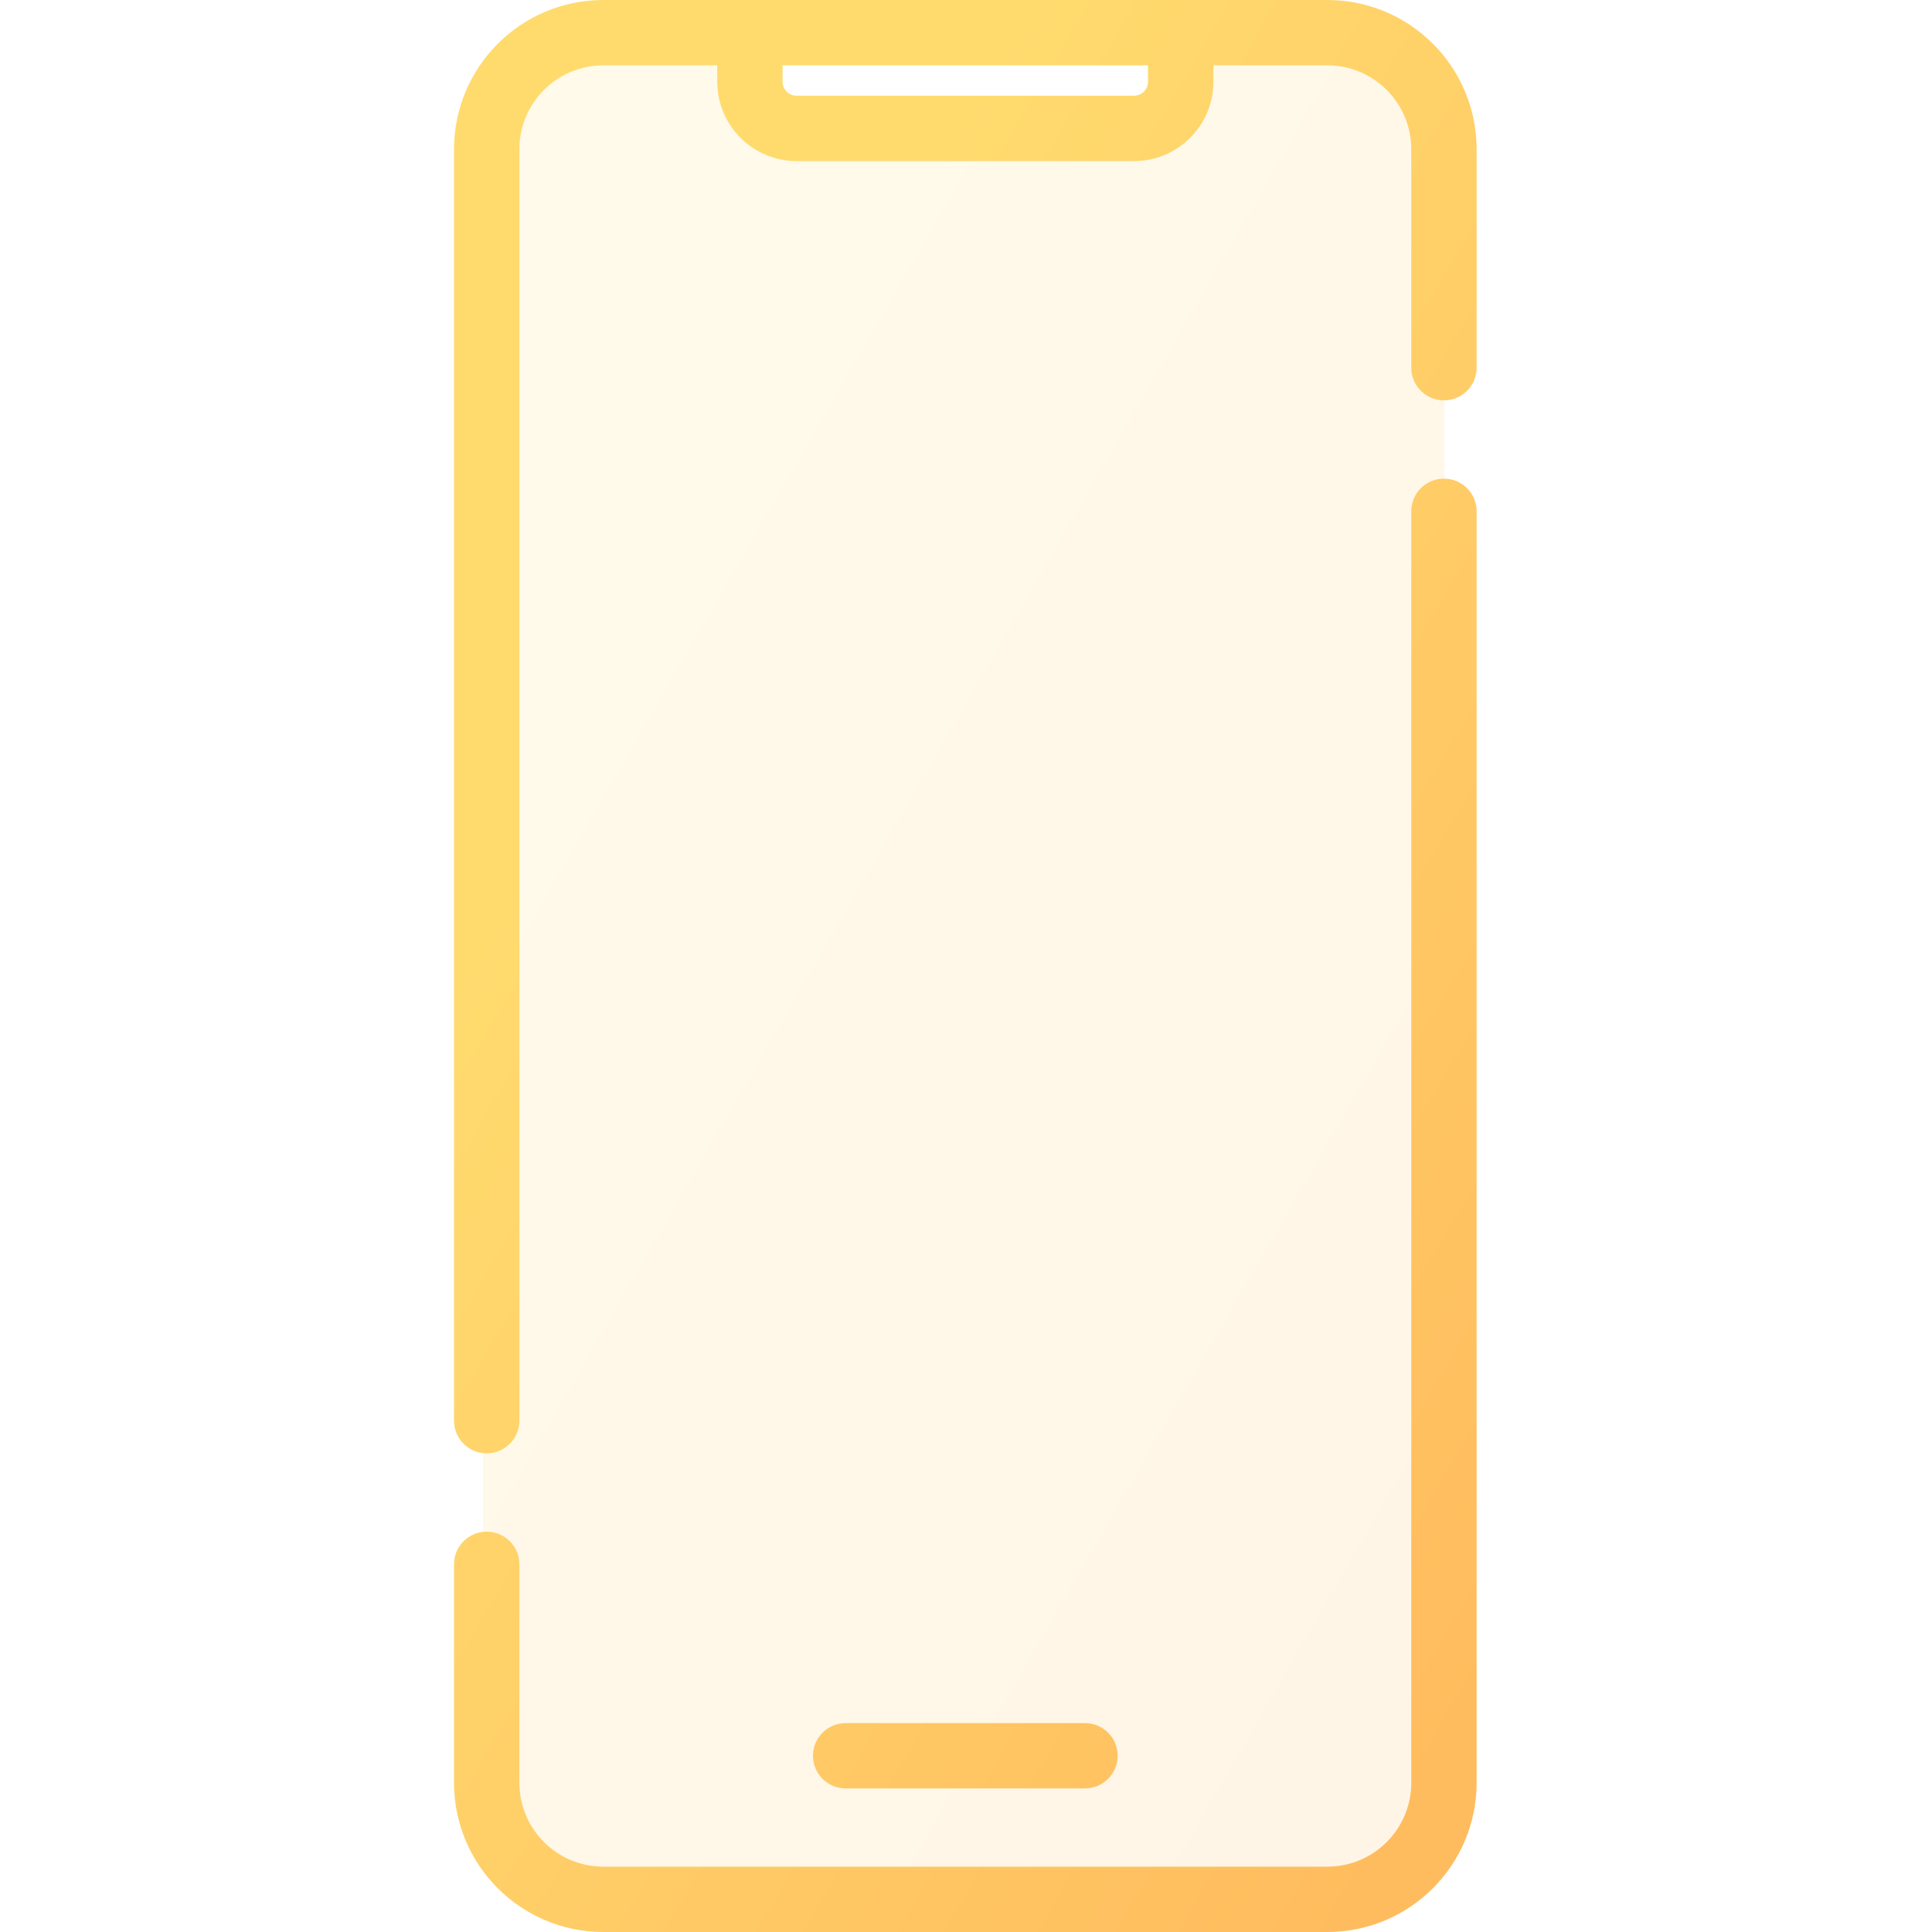
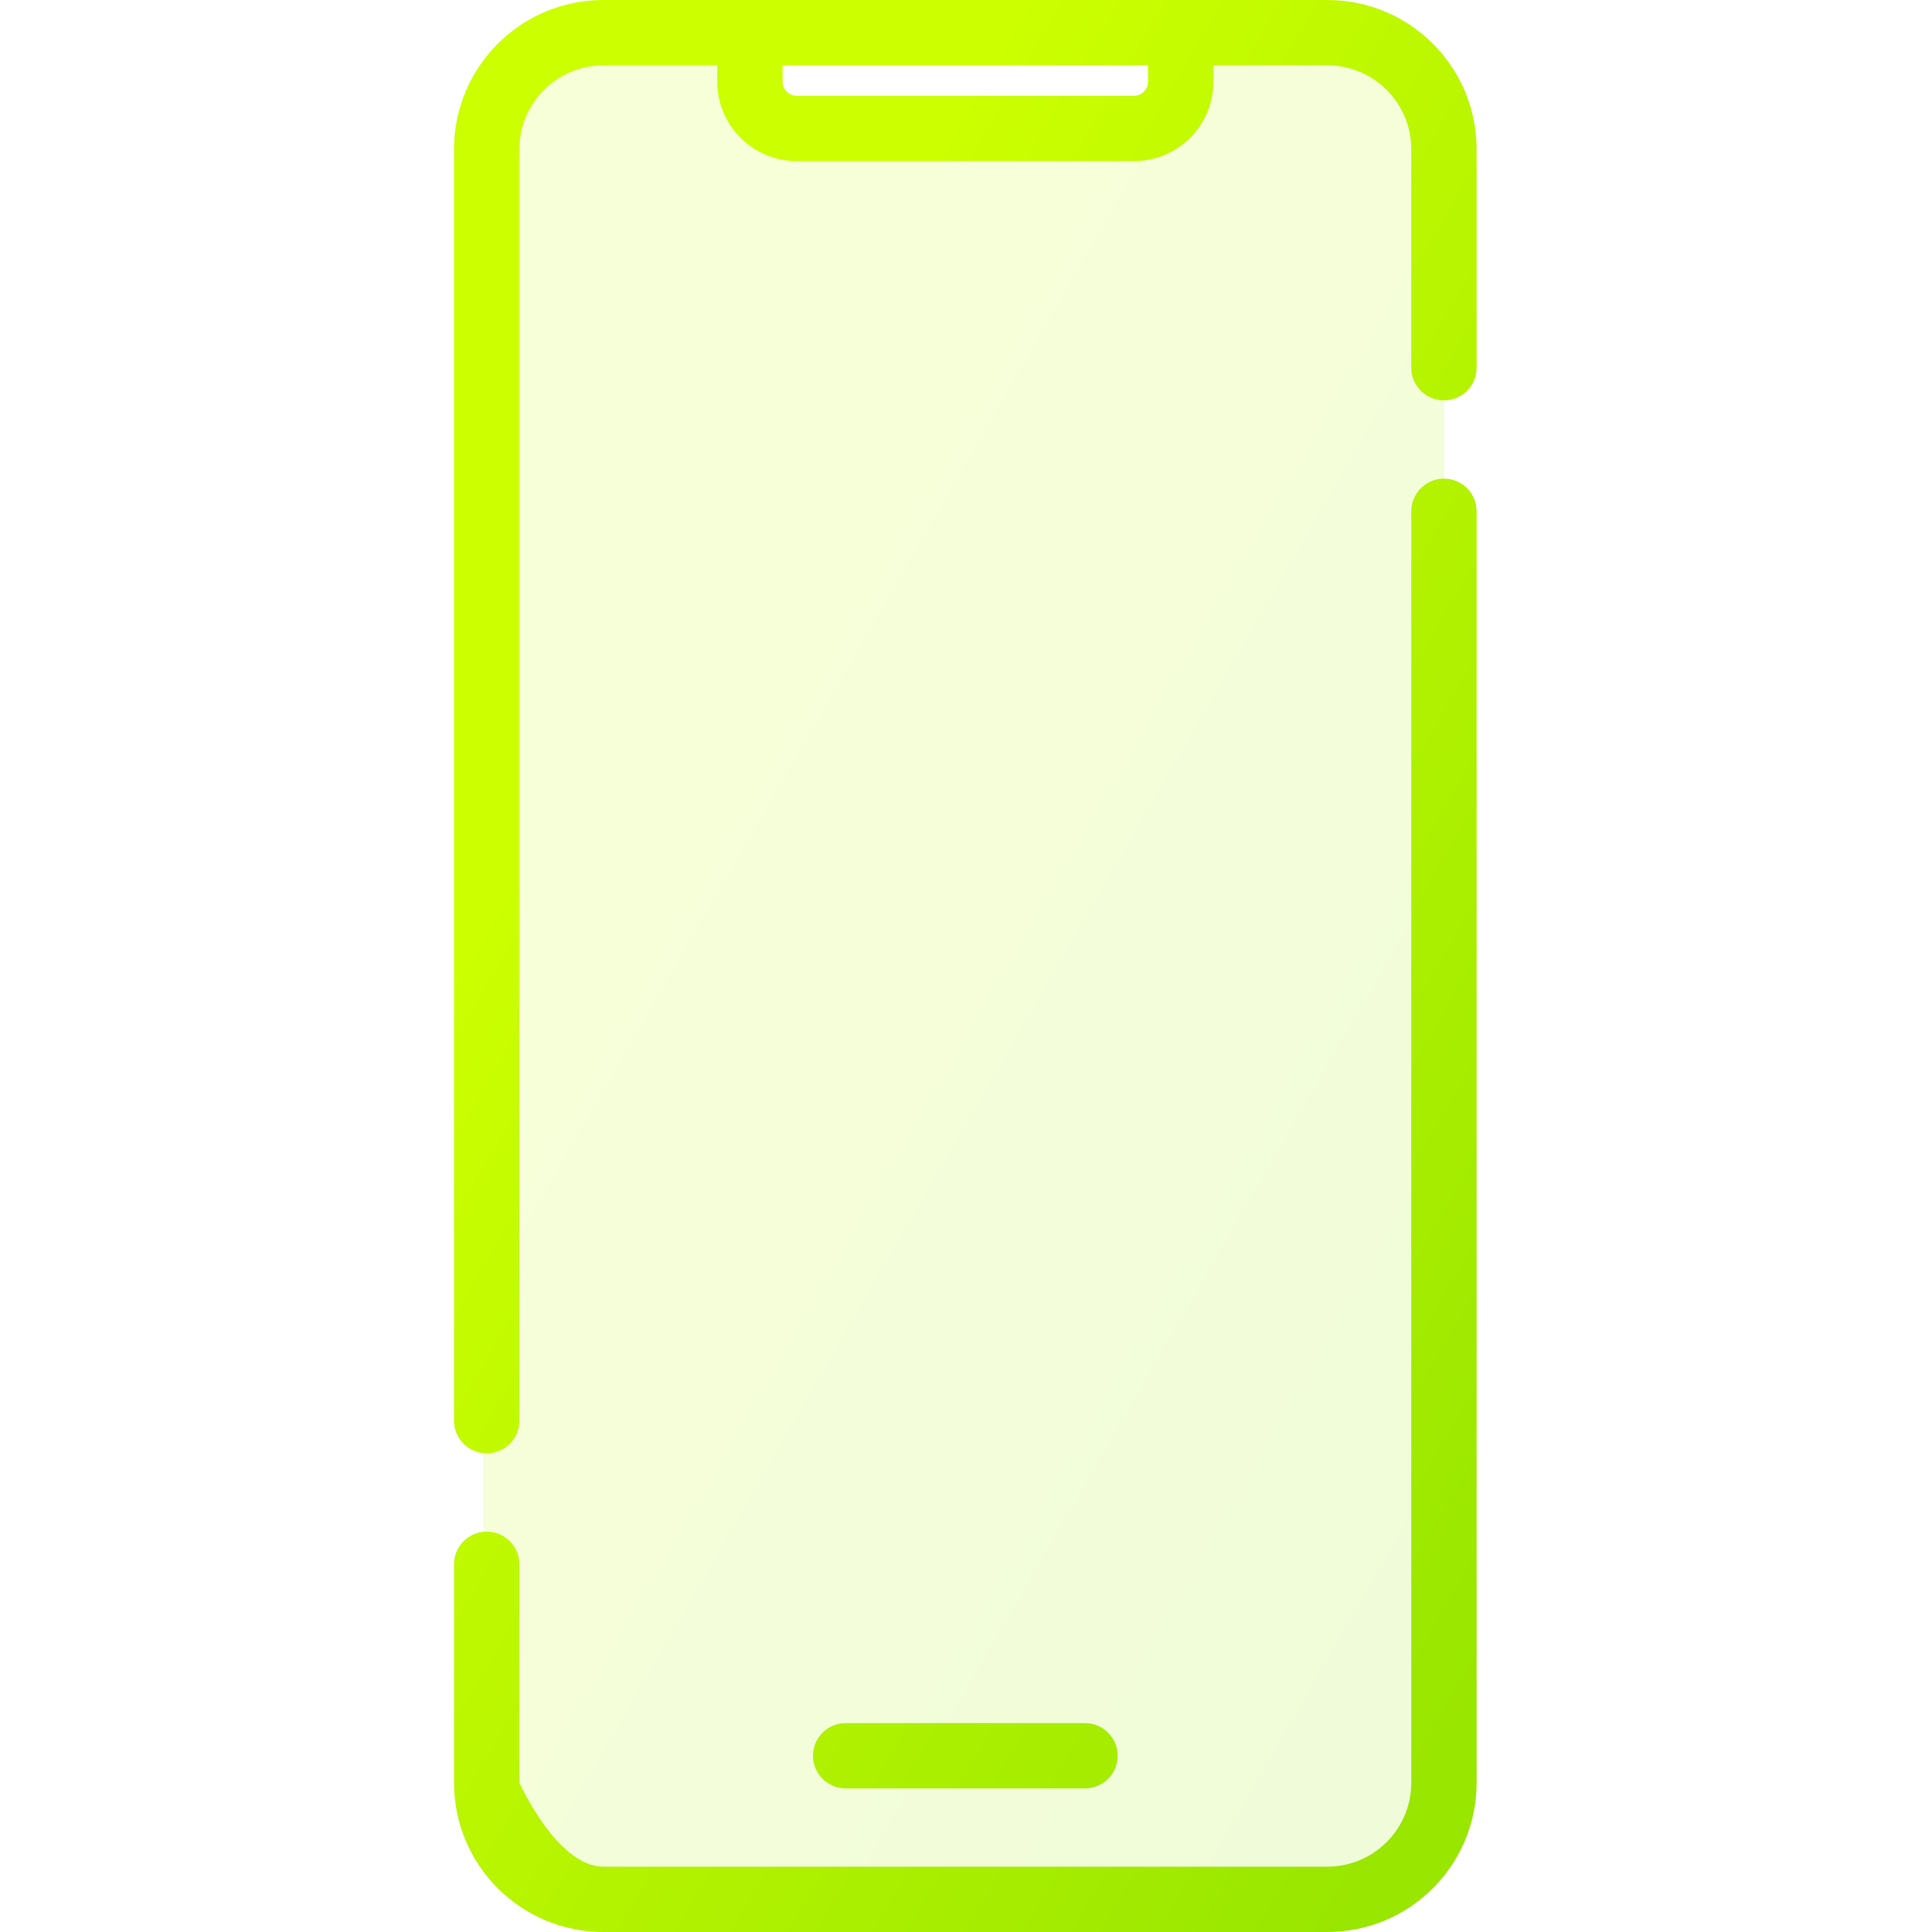
<svg xmlns="http://www.w3.org/2000/svg" width="40" height="40" viewBox="0 0 22 40" fill="none">
  <path opacity="0.15" fill-rule="evenodd" clip-rule="evenodd" d="M3 1C1.895 1 1 1.895 1 3V37C1 38.105 1.895 39 3 39H18.9C20.005 39 20.9 38.105 20.9 37V3C20.9 1.895 20.005 1 18.9 1H15.663V2H6.237V1H3Z" fill="url(#paint0_linear)" />
-   <path d="M8.509 35.675C8.135 35.675 7.832 35.977 7.832 36.351C7.832 36.724 8.135 37.027 8.509 37.027V35.675ZM13.463 37.027C13.837 37.027 14.14 36.724 14.14 36.351C14.14 35.977 13.837 35.675 13.463 35.675V37.027ZM0.4 29.414C0.4 29.788 0.703 30.09 1.076 30.09C1.45 30.09 1.753 29.788 1.753 29.414H0.4ZM1.753 32.387C1.753 32.013 1.45 31.711 1.076 31.711C0.703 31.711 0.4 32.013 0.4 32.387H1.753ZM20.219 7.613C20.219 7.987 20.522 8.289 20.895 8.289C21.269 8.289 21.572 7.987 21.572 7.613H20.219ZM21.572 10.586C21.572 10.212 21.269 9.91 20.895 9.91C20.522 9.91 20.219 10.212 20.219 10.586H21.572ZM18.48 38.647H3.492V40H18.48V38.647ZM3.492 1.353H6.527V0H3.492V1.353ZM5.85 1.692H7.203V0.676H5.85V1.692ZM7.493 3.335H14.479V1.982H7.493V3.335ZM6.527 1.353H15.445V0H6.527V1.353ZM15.445 1.353H18.48V0H15.445V1.353ZM16.122 1.692V0.676H14.769V1.692H16.122ZM8.509 37.027H13.463V35.675H8.509V37.027ZM1.753 29.414V3.092H0.4V29.414H1.753ZM1.753 36.908V32.387H0.4V36.908H1.753ZM20.219 3.092V7.613H21.572V3.092H20.219ZM20.219 10.586V36.908H21.572V10.586H20.219ZM14.479 3.335C15.386 3.335 16.122 2.599 16.122 1.692H14.769C14.769 1.852 14.639 1.982 14.479 1.982V3.335ZM3.492 38.647C2.531 38.647 1.753 37.869 1.753 36.908H0.4C0.4 38.616 1.784 40 3.492 40V38.647ZM18.48 40C20.188 40 21.572 38.616 21.572 36.908H20.219C20.219 37.869 19.441 38.647 18.48 38.647V40ZM18.48 1.353C19.441 1.353 20.219 2.131 20.219 3.092H21.572C21.572 1.384 20.188 0 18.48 0V1.353ZM5.85 1.692C5.85 2.599 6.586 3.335 7.493 3.335V1.982C7.333 1.982 7.203 1.852 7.203 1.692H5.85ZM3.492 0C1.784 0 0.4 1.384 0.4 3.092H1.753C1.753 2.131 2.531 1.353 3.492 1.353V0Z" fill="url(#paint1_linear)" />
+   <path d="M8.509 35.675C8.135 35.675 7.832 35.977 7.832 36.351C7.832 36.724 8.135 37.027 8.509 37.027V35.675ZM13.463 37.027C13.837 37.027 14.14 36.724 14.14 36.351C14.14 35.977 13.837 35.675 13.463 35.675V37.027ZM0.4 29.414C0.4 29.788 0.703 30.09 1.076 30.09C1.45 30.09 1.753 29.788 1.753 29.414H0.4ZM1.753 32.387C1.753 32.013 1.45 31.711 1.076 31.711C0.703 31.711 0.4 32.013 0.4 32.387H1.753ZM20.219 7.613C20.219 7.987 20.522 8.289 20.895 8.289C21.269 8.289 21.572 7.987 21.572 7.613H20.219ZM21.572 10.586C21.572 10.212 21.269 9.91 20.895 9.91C20.522 9.91 20.219 10.212 20.219 10.586H21.572ZM18.48 38.647H3.492V40H18.48V38.647ZM3.492 1.353H6.527V0H3.492V1.353ZM5.85 1.692H7.203V0.676H5.85V1.692ZM7.493 3.335H14.479V1.982H7.493V3.335ZM6.527 1.353H15.445V0H6.527V1.353ZM15.445 1.353H18.48V0H15.445V1.353ZM16.122 1.692V0.676H14.769V1.692H16.122ZM8.509 37.027H13.463V35.675H8.509V37.027ZM1.753 29.414V3.092H0.4V29.414H1.753ZM1.753 36.908V32.387H0.4V36.908H1.753ZM20.219 3.092V7.613H21.572V3.092H20.219ZM20.219 10.586V36.908H21.572V10.586H20.219ZM14.479 3.335C15.386 3.335 16.122 2.599 16.122 1.692H14.769C14.769 1.852 14.639 1.982 14.479 1.982V3.335ZM3.492 38.647C2.531 38.647 1.753 36.908 1.753 36.908H0.4C0.4 38.616 1.784 40 3.492 40V38.647ZM18.48 40C20.188 40 21.572 38.616 21.572 36.908H20.219C20.219 37.869 19.441 38.647 18.48 38.647V40ZM18.48 1.353C19.441 1.353 20.219 2.131 20.219 3.092H21.572C21.572 1.384 20.188 0 18.48 0V1.353ZM5.85 1.692C5.85 2.599 6.586 3.335 7.493 3.335V1.982C7.333 1.982 7.203 1.852 7.203 1.692H5.85ZM3.492 0C1.784 0 0.4 1.384 0.4 3.092H1.753C1.753 2.131 2.531 1.353 3.492 1.353V0Z" fill="url(#paint1_linear)" />
  <defs>
    <linearGradient id="paint0_linear" x1="2.128" y1="1" x2="30.702" y2="17.524" gradientUnits="userSpaceOnUse">
-       <stop offset="0.259" stop-color="#FFDB6E" />
-       <stop offset="1" stop-color="#FFBC5E" />
+       <stop offset="0.259" stop-color="#CCFF00" />
+       <stop offset="1" stop-color="#99E600" />
    </linearGradient>
    <linearGradient id="paint1_linear" x1="1.6" y1="8.08974e-07" x2="31.837" y2="17.673" gradientUnits="userSpaceOnUse">
-       <stop offset="0.259" stop-color="#FFDB6E" />
-       <stop offset="1" stop-color="#FFBC5E" />
+       <stop offset="0.259" stop-color="#CCFF00" />
+       <stop offset="1" stop-color="#99E600" />
    </linearGradient>
  </defs>
</svg>
